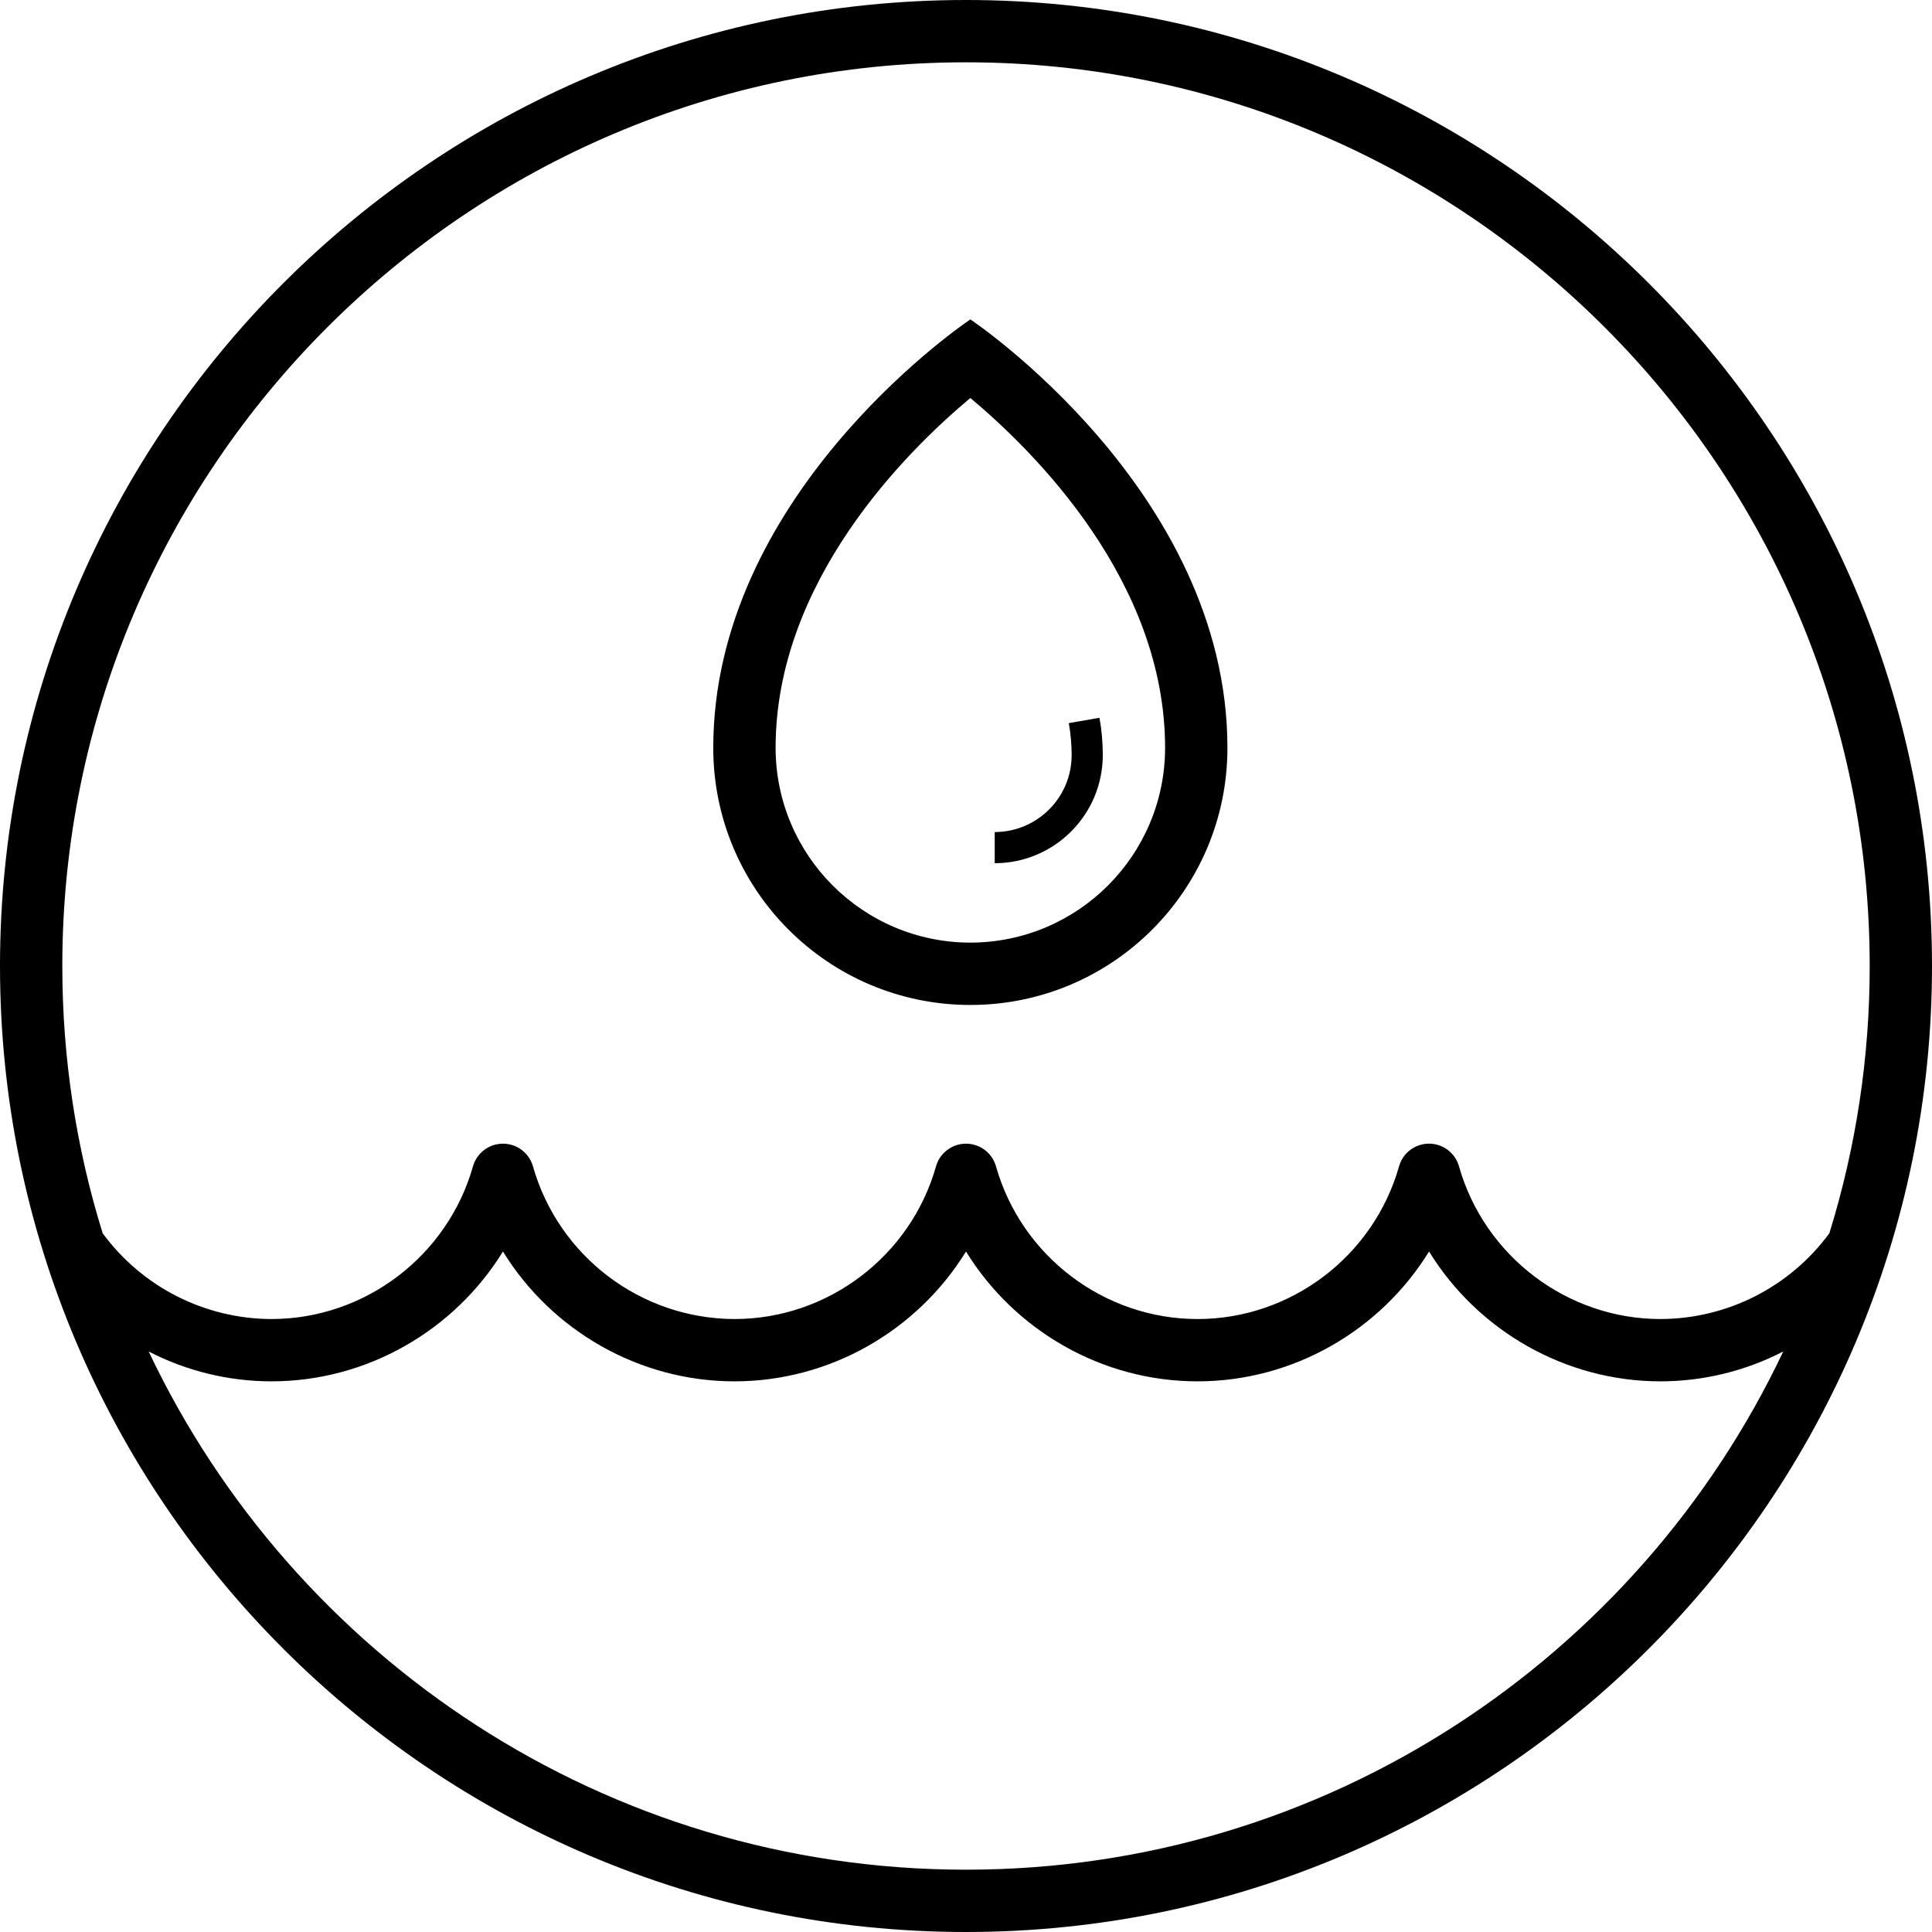
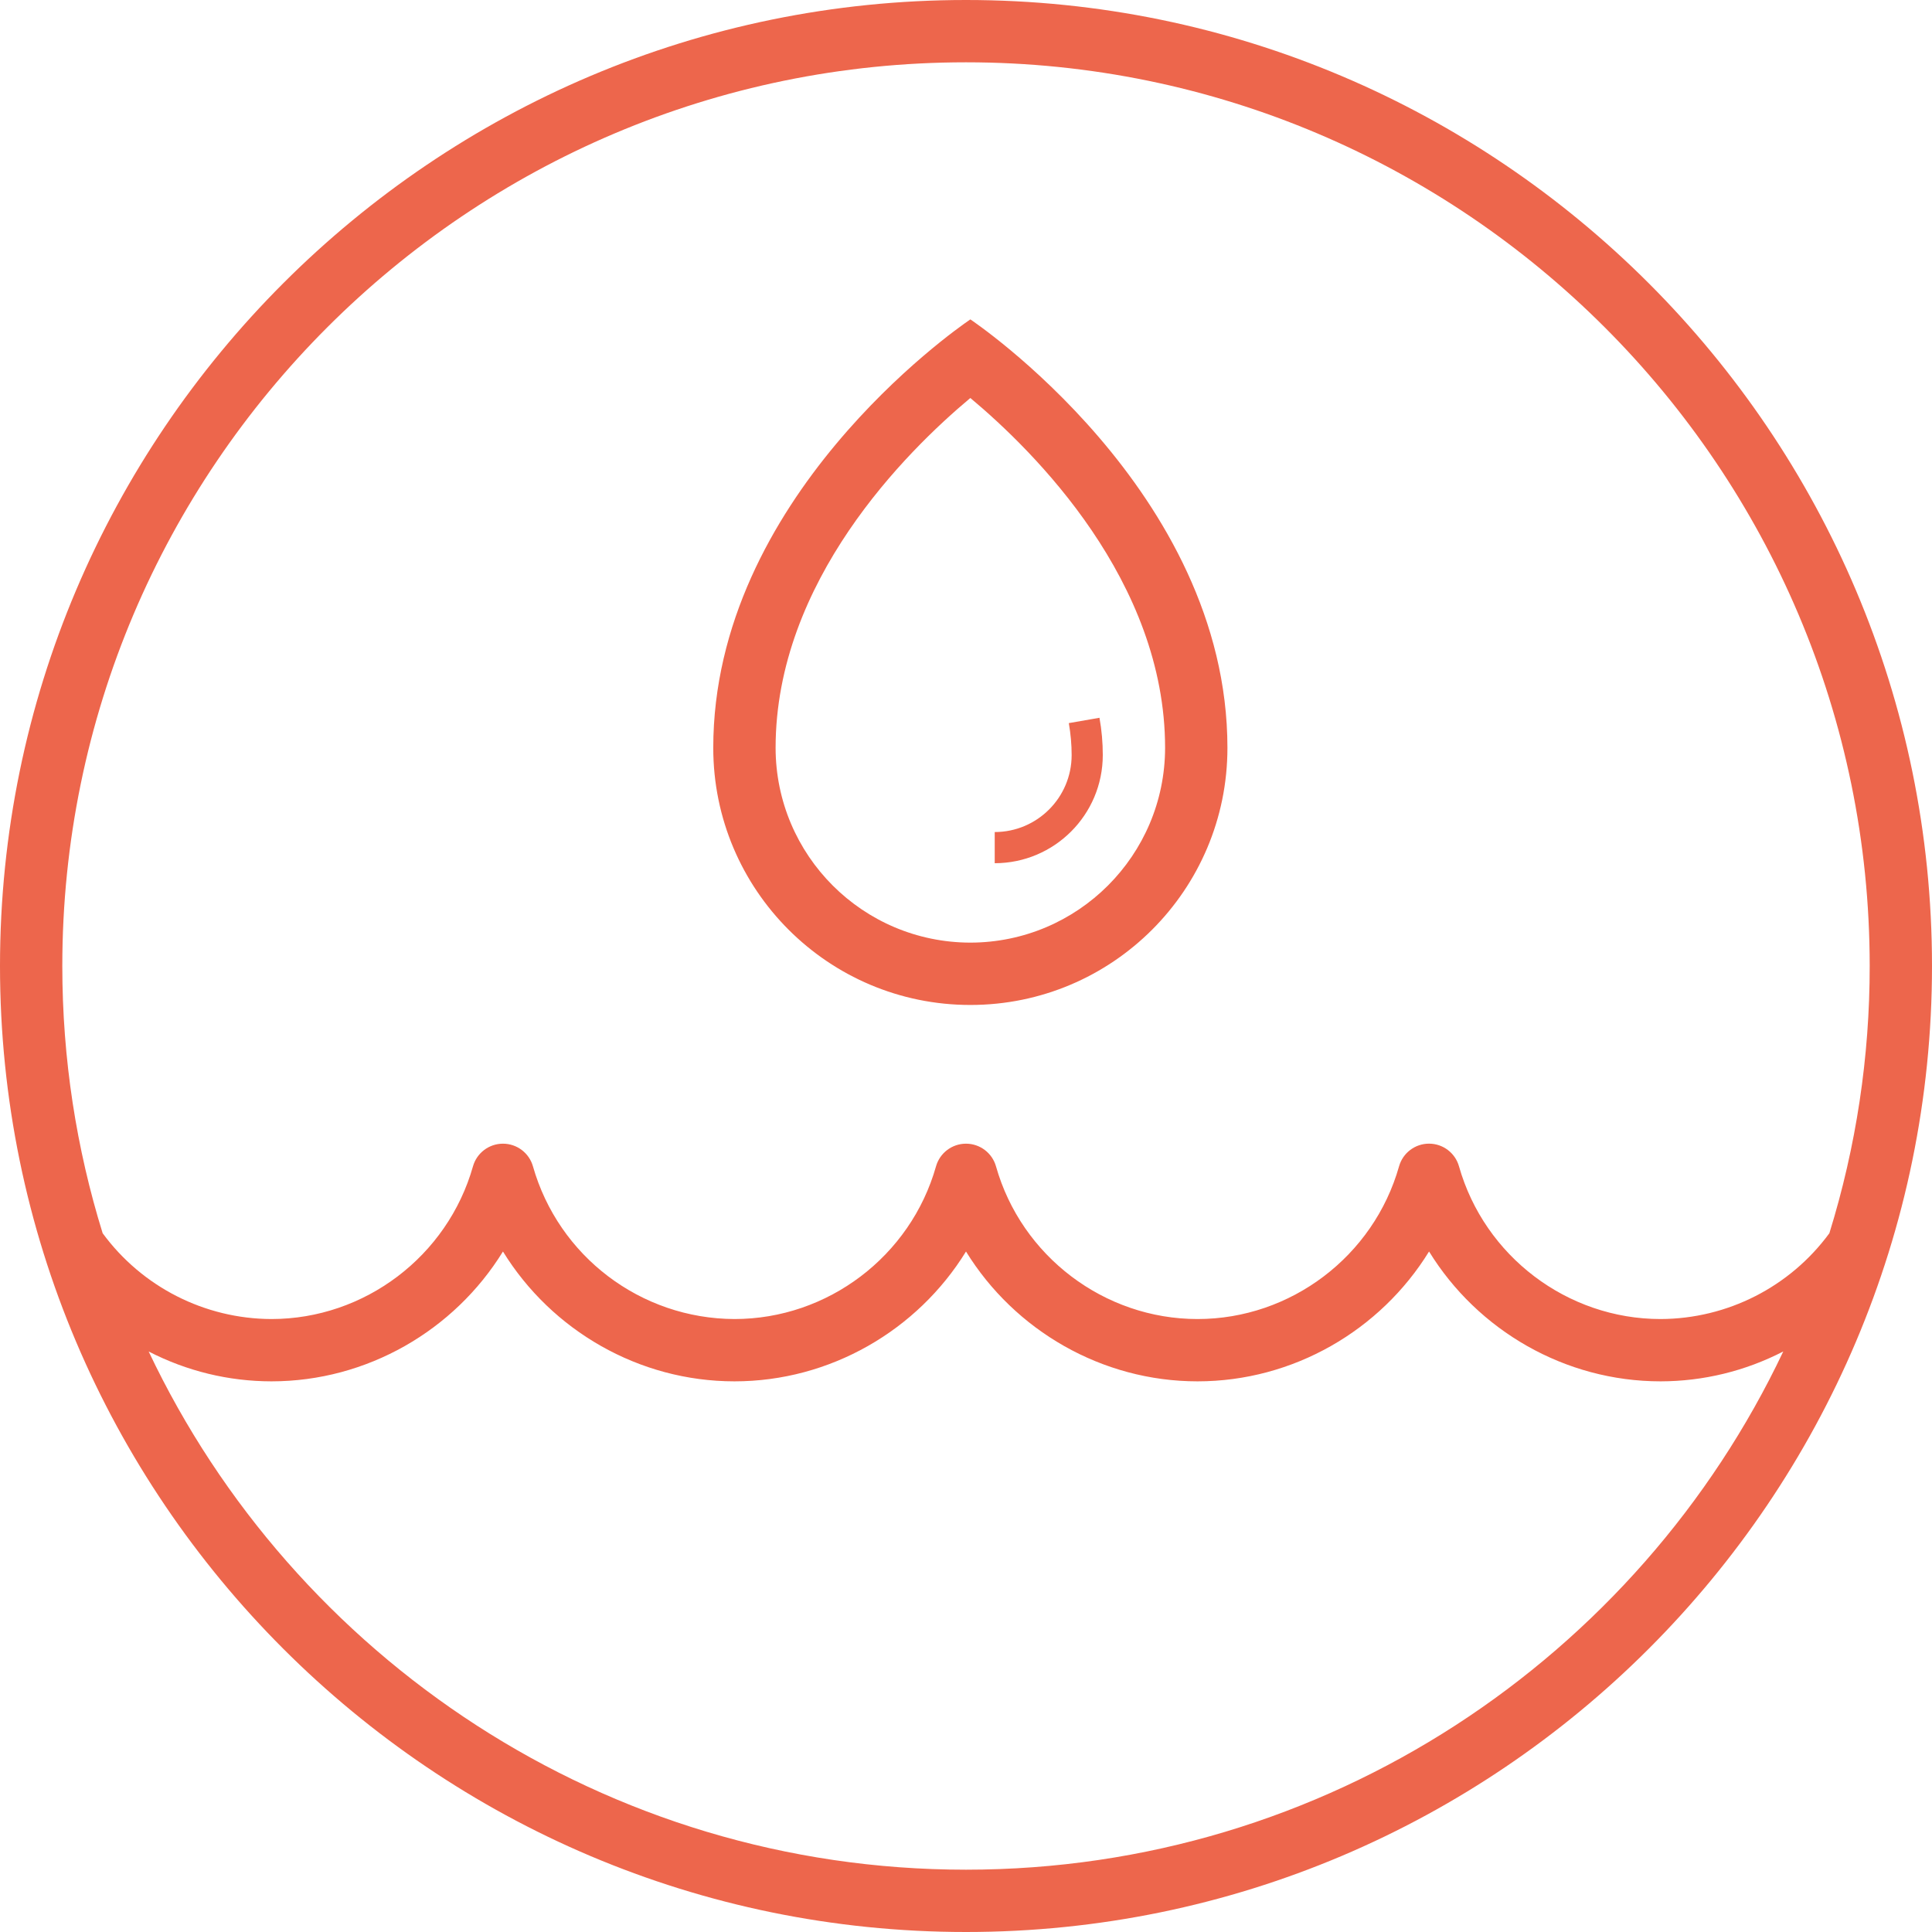
<svg xmlns="http://www.w3.org/2000/svg" viewBox="0 0 60 60">
-   <path d="M30 0c16.543 0 30 13.458 30 30S46.543 60 30 60 0 46.542 0 30 13.457 0 30 0zm14.38 38.867c-1.51 2.452-4.22 4.032-7.19 4.032-2.969 0-5.679-1.58-7.19-4.032-1.51 2.452-4.22 4.032-7.19 4.032-2.97 0-5.68-1.58-7.19-4.032-1.511 2.452-4.221 4.032-7.191 4.032a8.325 8.325 0 01-3.812-.927C9.12 51.475 18.805 58.065 30 58.065c11.195 0 20.88-6.59 25.381-16.094a8.317 8.317 0 01-3.81.928c-2.97 0-5.68-1.58-7.19-4.032zM30 1.935C14.526 1.935 1.935 14.525 1.935 30c0 2.888.439 5.675 1.253 8.299a6.527 6.527 0 005.24 2.665c2.896 0 5.47-1.95 6.261-4.743a.968.968 0 011.862 0 6.532 6.532 0 006.258 4.743c2.897 0 5.47-1.95 6.26-4.743a.968.968 0 011.862 0c.79 2.793 3.365 4.743 6.26 4.743 2.895 0 5.468-1.95 6.258-4.743a.967.967 0 011.861 0c.792 2.793 3.365 4.743 6.26 4.743a6.528 6.528 0 005.243-2.665A27.976 27.976 0 0058.065 30c0-15.475-12.59-28.065-28.065-28.065zm.135 7.984s7.984 5.323 7.984 13.307a7.983 7.983 0 01-7.984 7.984 7.984 7.984 0 01-7.984-7.984c0-7.73 7.485-12.966 7.96-13.29zm0 2.441c-1.992 1.665-6.048 5.69-6.048 10.866a6.056 6.056 0 006.048 6.048 6.056 6.056 0 006.048-6.048c0-5.177-4.055-9.201-6.048-10.866zm4.01 9.931c.07.385.103.776.103 1.16a3.36 3.36 0 01-3.356 3.357v-.968a2.392 2.392 0 002.389-2.389c0-.329-.03-.662-.088-.994l.953-.166z" fill-rule="evenodd" />
+   <path d="M30 0c16.543 0 30 13.458 30 30S46.543 60 30 60 0 46.542 0 30 13.457 0 30 0zm14.38 38.867c-1.51 2.452-4.22 4.032-7.19 4.032-2.969 0-5.679-1.58-7.19-4.032-1.51 2.452-4.22 4.032-7.19 4.032-2.97 0-5.68-1.58-7.19-4.032-1.511 2.452-4.221 4.032-7.191 4.032a8.325 8.325 0 01-3.812-.927C9.12 51.475 18.805 58.065 30 58.065c11.195 0 20.88-6.59 25.381-16.094a8.317 8.317 0 01-3.81.928c-2.97 0-5.68-1.58-7.19-4.032zM30 1.935C14.526 1.935 1.935 14.525 1.935 30c0 2.888.439 5.675 1.253 8.299a6.527 6.527 0 005.24 2.665c2.896 0 5.47-1.95 6.261-4.743a.968.968 0 011.862 0 6.532 6.532 0 006.258 4.743c2.897 0 5.47-1.95 6.26-4.743a.968.968 0 011.862 0c.79 2.793 3.365 4.743 6.26 4.743 2.895 0 5.468-1.95 6.258-4.743a.967.967 0 011.861 0c.792 2.793 3.365 4.743 6.26 4.743a6.528 6.528 0 005.243-2.665A27.976 27.976 0 0058.065 30c0-15.475-12.59-28.065-28.065-28.065zm.135 7.984s7.984 5.323 7.984 13.307a7.983 7.983 0 01-7.984 7.984 7.984 7.984 0 01-7.984-7.984c0-7.73 7.485-12.966 7.96-13.29zm0 2.441c-1.992 1.665-6.048 5.69-6.048 10.866a6.056 6.056 0 006.048 6.048 6.056 6.056 0 006.048-6.048c0-5.177-4.055-9.201-6.048-10.866zm4.01 9.931c.07.385.103.776.103 1.16a3.36 3.36 0 01-3.356 3.357v-.968a2.392 2.392 0 002.389-2.389c0-.329-.03-.662-.088-.994l.953-.166z" fill-rule="evenodd" fill="#ed664c" />
</svg>
